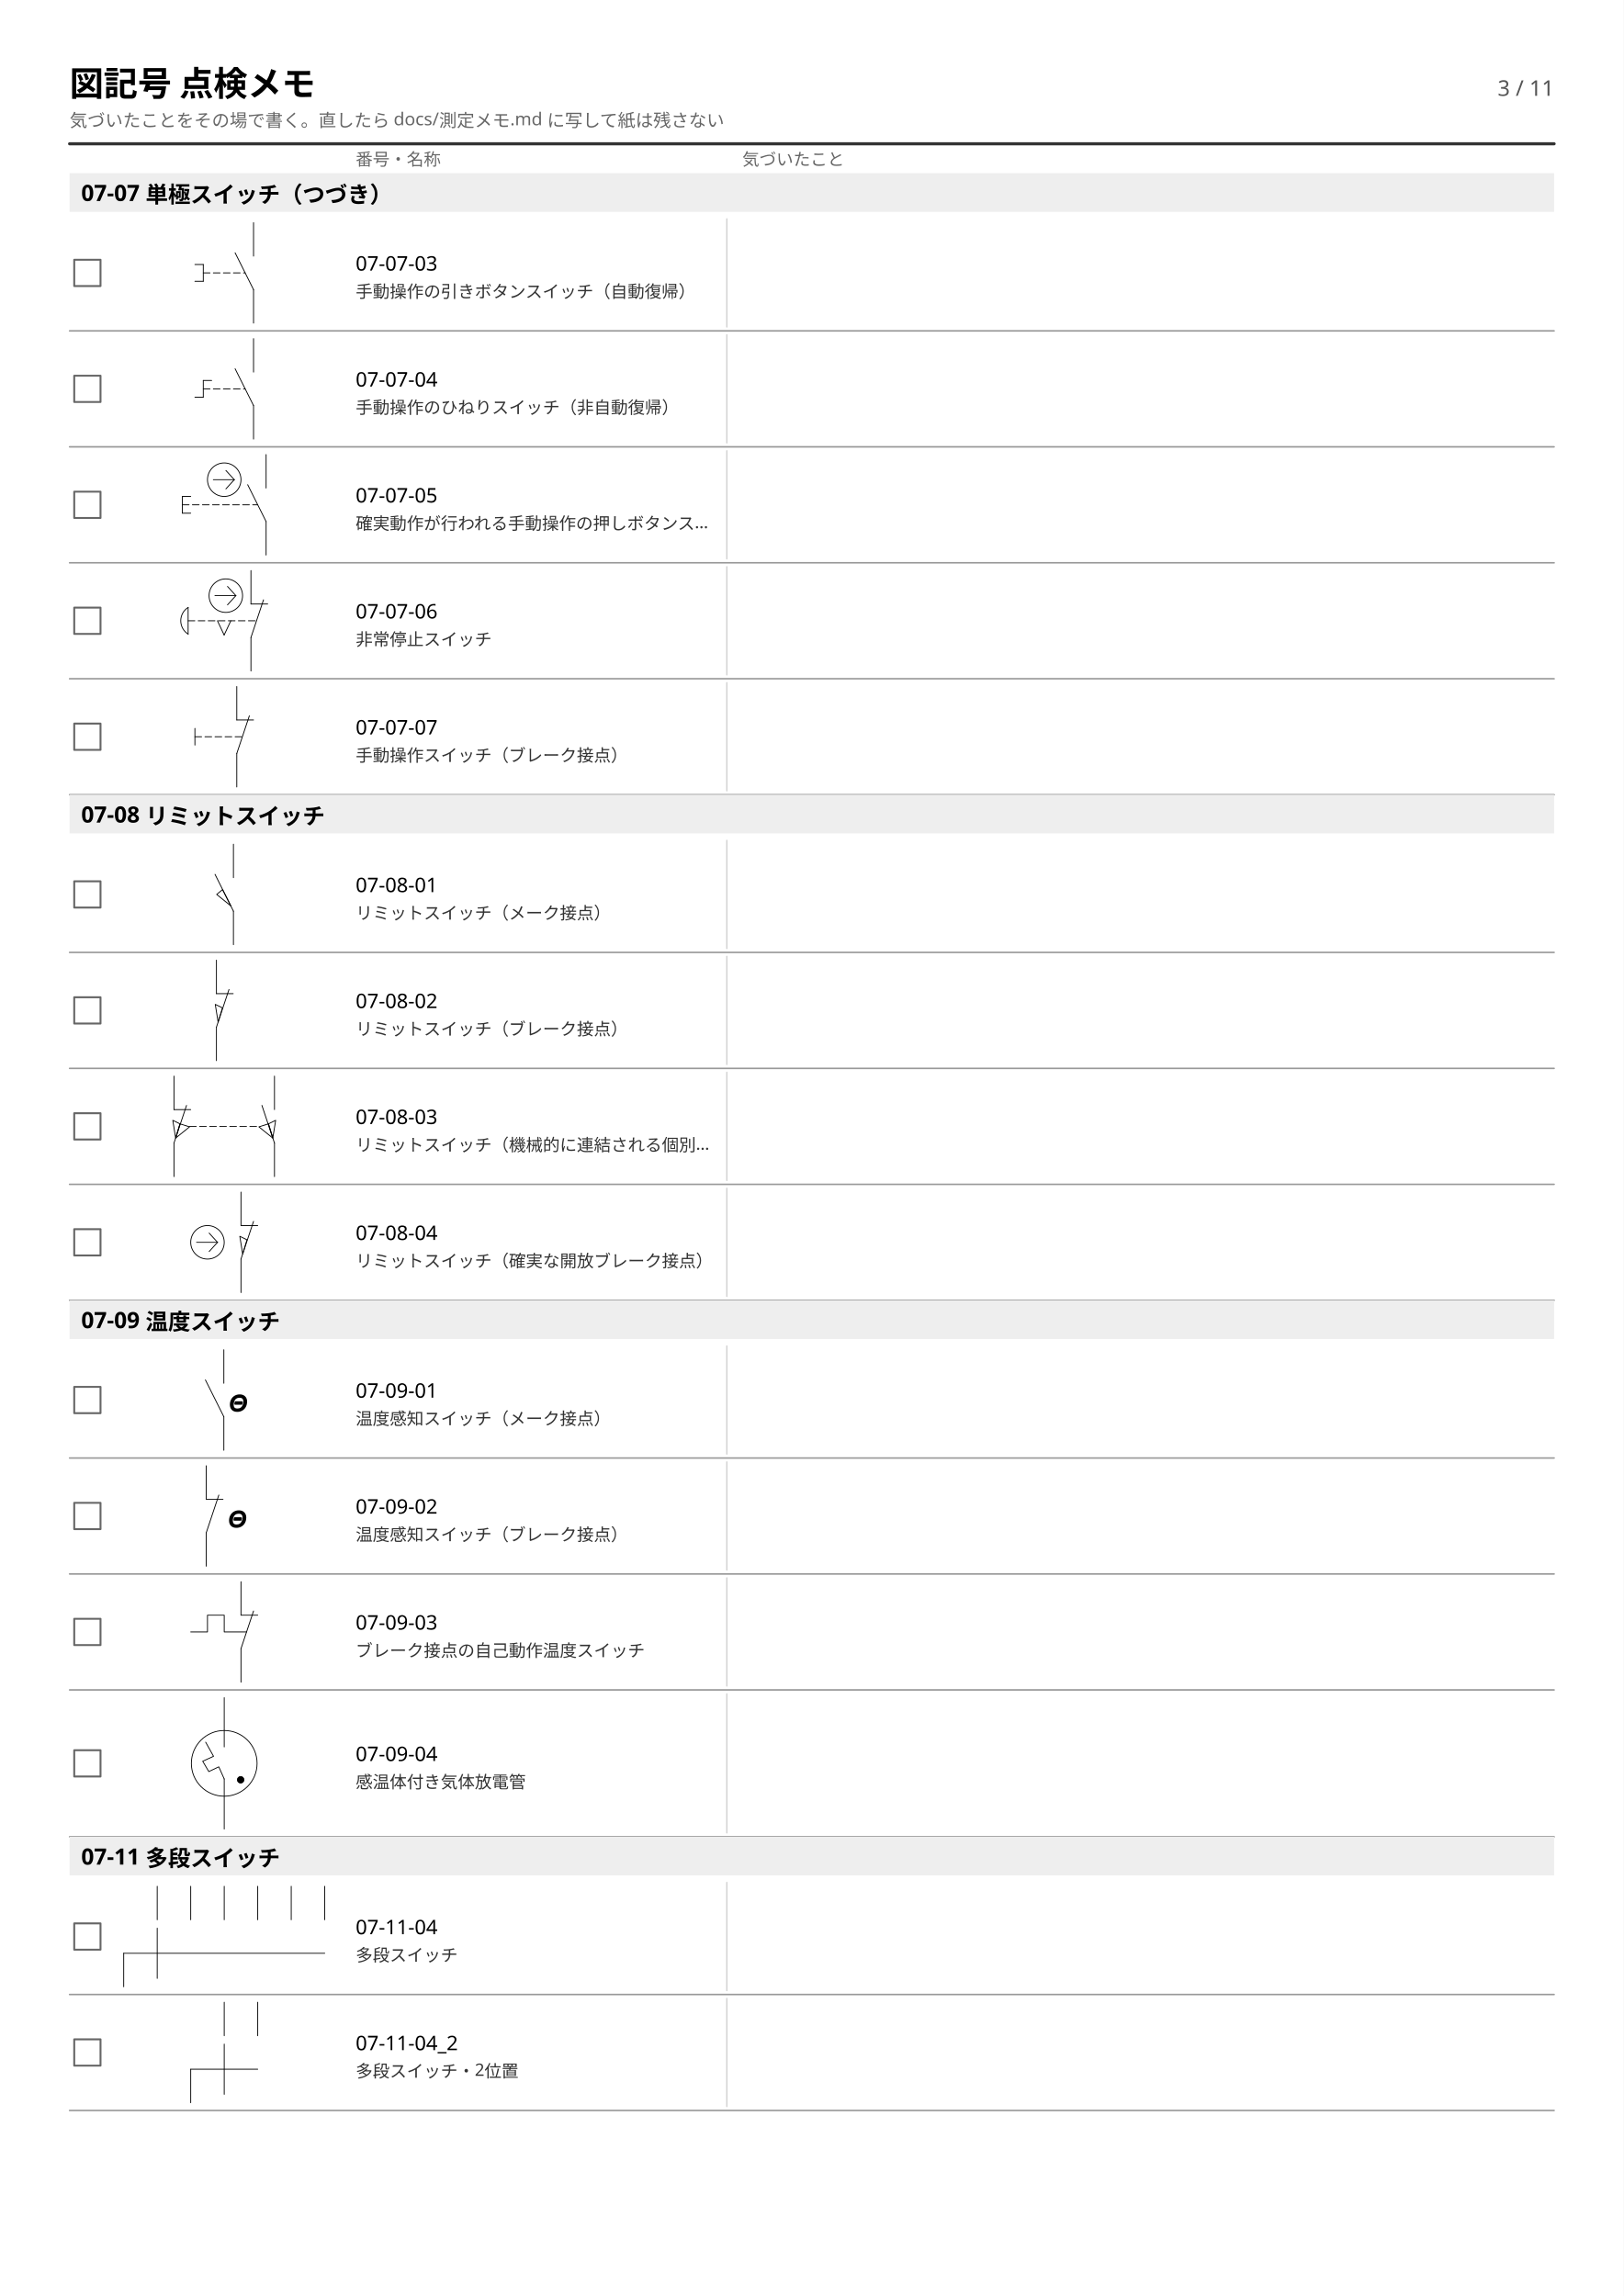
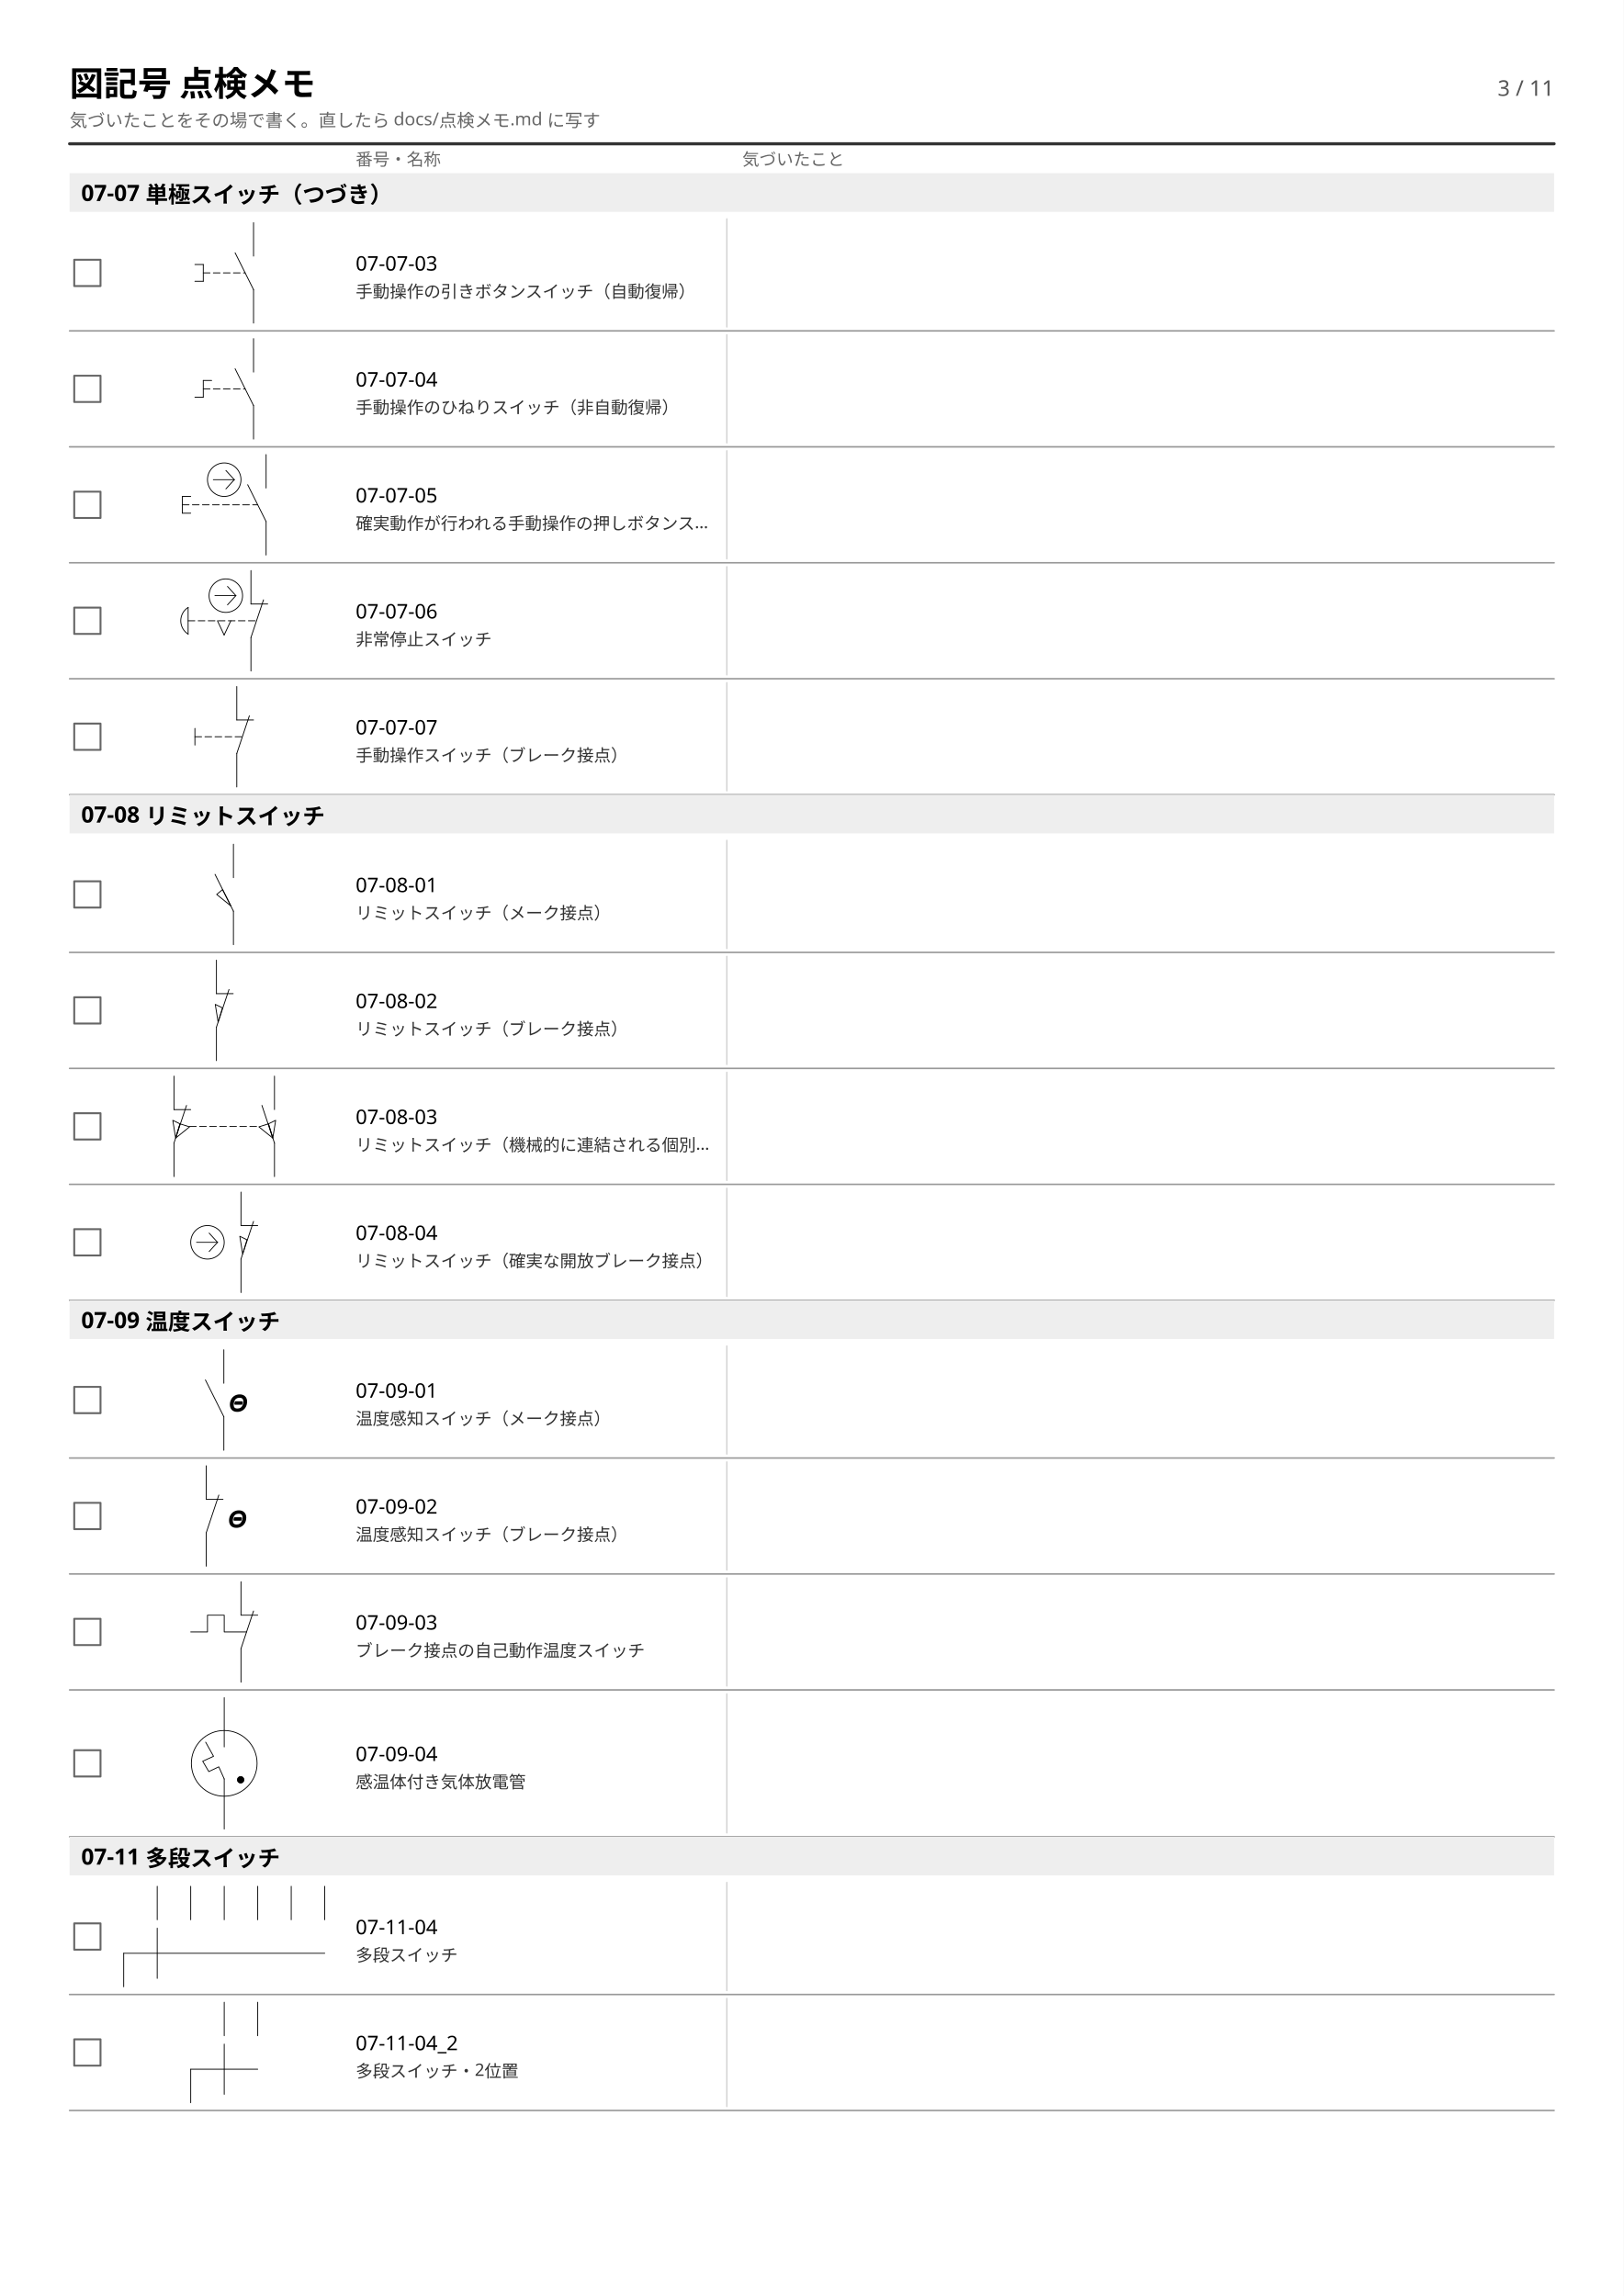
<svg xmlns="http://www.w3.org/2000/svg" width="210mm" height="297mm" viewBox="0 0 210 297">
  <rect width="210" height="297" fill="white" />
  <g stroke-linecap="round" stroke-linejoin="round">
    <text x="9" y="12.4" font-family="Meiryo,'Yu Gothic',sans-serif" font-size="4.4" font-weight="bold" fill="black">図記号 点検メモ</text>
    <text x="201" y="12.4" text-anchor="end" font-family="Meiryo,'Yu Gothic',sans-serif" font-size="2.8" fill="#555">3 / 11</text>
-     <text x="9" y="16.4" font-family="Meiryo,'Yu Gothic',sans-serif" font-size="2.3" fill="#666">気づいたことをその場で書く。直したら docs/測定メモ.md に写して紙は残さない</text>
+     <text x="9" y="16.4" font-family="Meiryo,'Yu Gothic',sans-serif" font-size="2.3" fill="#666">気づいたことをその場で書く。直したら docs/点検メモ.md に写す</text>
    <line x1="9" y1="18.6" x2="201" y2="18.6" stroke="#333" stroke-width="0.4" />
    <text x="46" y="21.4" font-family="Meiryo,'Yu Gothic',sans-serif" font-size="2.2" fill="#666">番号・名称</text>
    <text x="96" y="21.4" font-family="Meiryo,'Yu Gothic',sans-serif" font-size="2.2" fill="#666">気づいたこと</text>
    <rect x="9" y="22.4" width="192" height="5" fill="#eee" />
    <text x="10.5" y="26" font-family="Meiryo,'Yu Gothic',sans-serif" font-size="2.9" font-weight="bold" fill="black">07-07 単極スイッチ（つづき）</text>
    <g transform="translate(29 35.3) scale(0.216667) translate(17.5 -0)" stroke="black" fill="none">
      <line x1="0" y1="-30" x2="0" y2="-10" fill="none" stroke="currentColor" stroke-width="0.5" />
      <line x1="-11" y1="-12" x2="0" y2="10" fill="none" stroke="currentColor" stroke-width="0.5" />
      <line x1="0" y1="10" x2="0" y2="30" fill="none" stroke="currentColor" stroke-width="0.5" />
      <line x1="-30" y1="-5" x2="-30" y2="5" fill="none" stroke="currentColor" stroke-width="0.5" />
      <line x1="-35" y1="-5" x2="-30" y2="-5" fill="none" stroke="currentColor" stroke-width="0.5" />
      <line x1="-35" y1="5" x2="-30" y2="5" fill="none" stroke="currentColor" stroke-width="0.5" />
      <line x1="-30" y1="0" x2="-5" y2="0" fill="none" stroke="currentColor" stroke-width="0.5" stroke-dasharray="4,2" />
    </g>
    <rect x="9.6" y="33.6" width="3.4" height="3.4" fill="none" stroke="#666" stroke-width="0.25" />
    <text x="46" y="35" font-family="Meiryo,'Yu Gothic',sans-serif" font-size="2.6" fill="black">07-07-03</text>
    <text x="46" y="38.5" font-family="Meiryo,'Yu Gothic',sans-serif" font-size="2.2" fill="#333">手動操作の引きボタンスイッチ（自動復帰）</text>
    <line x1="94" y1="28.3" x2="94" y2="42.3" stroke="#ccc" stroke-width="0.15" />
    <line x1="9" y1="42.8" x2="201" y2="42.8" stroke="#999" stroke-width="0.2" />
    <g transform="translate(29 50.3) scale(0.216667) translate(17.5 -0)" stroke="black" fill="none">
      <line x1="0" y1="-30" x2="0" y2="-10" fill="none" stroke="currentColor" stroke-width="0.5" />
      <line x1="-11" y1="-12" x2="0" y2="10" fill="none" stroke="currentColor" stroke-width="0.5" />
      <line x1="0" y1="10" x2="0" y2="30" fill="none" stroke="currentColor" stroke-width="0.5" />
      <line x1="-30" y1="-5" x2="-30" y2="5" fill="none" stroke="currentColor" stroke-width="0.5" />
      <line x1="-30" y1="-5" x2="-25" y2="-5" fill="none" stroke="currentColor" stroke-width="0.5" />
      <line x1="-35" y1="5" x2="-30" y2="5" fill="none" stroke="currentColor" stroke-width="0.5" />
      <line x1="-30" y1="0" x2="-5" y2="0" fill="none" stroke="currentColor" stroke-width="0.5" stroke-dasharray="4,2" />
    </g>
    <rect x="9.6" y="48.6" width="3.4" height="3.4" fill="none" stroke="#666" stroke-width="0.25" />
    <text x="46" y="50" font-family="Meiryo,'Yu Gothic',sans-serif" font-size="2.6" fill="black">07-07-04</text>
    <text x="46" y="53.5" font-family="Meiryo,'Yu Gothic',sans-serif" font-size="2.2" fill="#333">手動操作のひねりスイッチ（非自動復帰）</text>
    <line x1="94" y1="43.3" x2="94" y2="57.3" stroke="#ccc" stroke-width="0.15" />
    <line x1="9" y1="57.8" x2="201" y2="57.8" stroke="#999" stroke-width="0.2" />
    <g transform="translate(29 65.3) scale(0.216667) translate(25 -0)" stroke="black" fill="none">
      <line x1="0" y1="-30" x2="0" y2="-10" fill="none" stroke="currentColor" stroke-width="0.5" />
      <line x1="-11" y1="-12" x2="0" y2="10" fill="none" stroke="currentColor" stroke-width="0.5" />
      <line x1="0" y1="10" x2="0" y2="30" fill="none" stroke="currentColor" stroke-width="0.5" />
      <line x1="-50" y1="-5" x2="-50" y2="5" fill="none" stroke="currentColor" stroke-width="0.5" />
      <line x1="-50" y1="-5" x2="-45" y2="-5" fill="none" stroke="currentColor" stroke-width="0.5" />
      <line x1="-50" y1="5" x2="-45" y2="5" fill="none" stroke="currentColor" stroke-width="0.5" />
      <line x1="-50" y1="0" x2="-5" y2="0" fill="none" stroke="currentColor" stroke-width="0.5" stroke-dasharray="4,2" />
      <ellipse cx="-25" cy="-15" rx="10" ry="10" fill="none" stroke="currentColor" stroke-width="0.5" />
      <line x1="-31.5" y1="-15" x2="-19" y2="-15" fill="none" stroke="currentColor" stroke-width="0.5" />
      <line x1="-24" y1="-20.5" x2="-19" y2="-15" fill="none" stroke="currentColor" stroke-width="0.5" />
      <line x1="-19" y1="-15" x2="-24" y2="-9.5" fill="none" stroke="currentColor" stroke-width="0.5" />
    </g>
    <rect x="9.6" y="63.6" width="3.4" height="3.4" fill="none" stroke="#666" stroke-width="0.25" />
    <text x="46" y="65" font-family="Meiryo,'Yu Gothic',sans-serif" font-size="2.6" fill="black">07-07-05</text>
    <text x="46" y="68.5" font-family="Meiryo,'Yu Gothic',sans-serif" font-size="2.2" fill="#333">確実動作が行われる手動操作の押しボタンス…</text>
    <line x1="94" y1="58.3" x2="94" y2="72.3" stroke="#ccc" stroke-width="0.15" />
    <line x1="9" y1="72.8" x2="201" y2="72.8" stroke="#999" stroke-width="0.2" />
    <g transform="translate(29 80.3) scale(0.216667) translate(15.95 -0)" stroke="black" fill="none">
      <line x1="0" y1="-30" x2="0" y2="-10" fill="none" stroke="currentColor" stroke-width="0.5" />
      <line x1="0" y1="-10" x2="10" y2="-10" fill="none" stroke="currentColor" stroke-width="0.5" />
      <line x1="7.5" y1="-12.5" x2="0" y2="10" fill="none" stroke="currentColor" stroke-width="0.5" />
      <line x1="0" y1="10" x2="0" y2="30" fill="none" stroke="currentColor" stroke-width="0.5" />
      <line x1="-37.5" y1="-8" x2="-37.5" y2="8" fill="none" stroke="currentColor" stroke-width="0.5" />
      <path d="M -37.481 -7.972 A 9.4 9.4 0 0 0 -37.481 7.972" fill="none" stroke="currentColor" stroke-width="0.5" />
      <line x1="-37.5" y1="0" x2="3.33" y2="0" fill="none" stroke="currentColor" stroke-width="0.5" stroke-dasharray="4,2" />
      <line x1="-20" y1="0" x2="-16" y2="8.5" fill="none" stroke="currentColor" stroke-width="0.5" />
      <line x1="-16" y1="8.5" x2="-12" y2="0" fill="none" stroke="currentColor" stroke-width="0.5" />
      <ellipse cx="-15" cy="-15" rx="10" ry="10" fill="none" stroke="currentColor" stroke-width="0.5" />
      <line x1="-21.5" y1="-15" x2="-9" y2="-15" fill="none" stroke="currentColor" stroke-width="0.5" />
      <line x1="-14" y1="-20.5" x2="-9" y2="-15" fill="none" stroke="currentColor" stroke-width="0.5" />
      <line x1="-9" y1="-15" x2="-14" y2="-9.5" fill="none" stroke="currentColor" stroke-width="0.5" />
    </g>
    <rect x="9.6" y="78.6" width="3.4" height="3.4" fill="none" stroke="#666" stroke-width="0.25" />
    <text x="46" y="80" font-family="Meiryo,'Yu Gothic',sans-serif" font-size="2.6" fill="black">07-07-06</text>
    <text x="46" y="83.5" font-family="Meiryo,'Yu Gothic',sans-serif" font-size="2.2" fill="#333">非常停止スイッチ</text>
    <line x1="94" y1="73.3" x2="94" y2="87.3" stroke="#ccc" stroke-width="0.15" />
    <line x1="9" y1="87.8" x2="201" y2="87.8" stroke="#999" stroke-width="0.2" />
    <g transform="translate(29 95.3) scale(0.216667) translate(7.5 -0)" stroke="black" fill="none">
      <line x1="0" y1="-30" x2="0" y2="-10" fill="none" stroke="currentColor" stroke-width="0.5" />
      <line x1="0" y1="-10" x2="10" y2="-10" fill="none" stroke="currentColor" stroke-width="0.5" />
      <line x1="7.5" y1="-12.5" x2="0" y2="10" fill="none" stroke="currentColor" stroke-width="0.5" />
      <line x1="0" y1="10" x2="0" y2="30" fill="none" stroke="currentColor" stroke-width="0.5" />
      <line x1="-25" y1="-5" x2="-25" y2="5" fill="none" stroke="currentColor" stroke-width="0.5" />
      <line x1="-25" y1="0" x2="3.33" y2="0" fill="none" stroke="currentColor" stroke-width="0.5" stroke-dasharray="4,2" />
    </g>
    <rect x="9.6" y="93.6" width="3.4" height="3.4" fill="none" stroke="#666" stroke-width="0.25" />
    <text x="46" y="95" font-family="Meiryo,'Yu Gothic',sans-serif" font-size="2.6" fill="black">07-07-07</text>
    <text x="46" y="98.5" font-family="Meiryo,'Yu Gothic',sans-serif" font-size="2.2" fill="#333">手動操作スイッチ（ブレーク接点）</text>
    <line x1="94" y1="88.3" x2="94" y2="102.3" stroke="#ccc" stroke-width="0.15" />
    <line x1="9" y1="102.8" x2="201" y2="102.8" stroke="#999" stroke-width="0.2" />
    <rect x="9" y="102.8" width="192" height="5" fill="#eee" />
    <text x="10.5" y="106.4" font-family="Meiryo,'Yu Gothic',sans-serif" font-size="2.9" font-weight="bold" fill="black">07-08 リミットスイッチ</text>
    <g transform="translate(29 115.7) scale(0.216667) translate(5.5 -0)" stroke="black" fill="none">
      <line x1="0" y1="-30" x2="0" y2="-10" fill="none" stroke="currentColor" stroke-width="0.5" />
      <line x1="-11" y1="-12" x2="0" y2="10" fill="none" stroke="currentColor" stroke-width="0.5" />
      <line x1="0" y1="10" x2="0" y2="30" fill="none" stroke="currentColor" stroke-width="0.5" />
      <polygon points="-10,0 -6.5,-2.9 -1.5,6.9" fill="none" stroke="currentColor" stroke-width="0.5" />
    </g>
    <rect x="9.6" y="114" width="3.4" height="3.4" fill="none" stroke="#666" stroke-width="0.25" />
    <text x="46" y="115.4" font-family="Meiryo,'Yu Gothic',sans-serif" font-size="2.6" fill="black">07-08-01</text>
    <text x="46" y="118.9" font-family="Meiryo,'Yu Gothic',sans-serif" font-size="2.2" fill="#333">リミットスイッチ（メーク接点）</text>
    <line x1="94" y1="108.7" x2="94" y2="122.7" stroke="#ccc" stroke-width="0.15" />
    <line x1="9" y1="123.2" x2="201" y2="123.2" stroke="#999" stroke-width="0.2" />
    <g transform="translate(29 130.7) scale(0.216667) translate(-4.65 -0)" stroke="black" fill="none">
      <line x1="0" y1="-30" x2="0" y2="-10" fill="none" stroke="currentColor" stroke-width="0.5" />
      <line x1="0" y1="-10" x2="10" y2="-10" fill="none" stroke="currentColor" stroke-width="0.5" />
      <line x1="7.5" y1="-12.5" x2="0" y2="10" fill="none" stroke="currentColor" stroke-width="0.5" />
      <line x1="0" y1="10" x2="0" y2="30" fill="none" stroke="currentColor" stroke-width="0.5" />
      <polygon points="-0.7,-3.6 3.6,-1.5 1,7" fill="none" stroke="currentColor" stroke-width="0.5" />
    </g>
    <rect x="9.6" y="129" width="3.4" height="3.4" fill="none" stroke="#666" stroke-width="0.25" />
    <text x="46" y="130.4" font-family="Meiryo,'Yu Gothic',sans-serif" font-size="2.6" fill="black">07-08-02</text>
    <text x="46" y="133.9" font-family="Meiryo,'Yu Gothic',sans-serif" font-size="2.2" fill="#333">リミットスイッチ（ブレーク接点）</text>
    <line x1="94" y1="123.7" x2="94" y2="137.7" stroke="#ccc" stroke-width="0.15" />
    <line x1="9" y1="138.2" x2="201" y2="138.2" stroke="#999" stroke-width="0.2" />
    <g transform="translate(29 145.7) scale(0.216667) translate(-0 -0)" stroke="black" fill="none">
      <line x1="-30" y1="-30" x2="-30" y2="-10" fill="none" stroke="currentColor" stroke-width="0.5" />
      <line x1="-22.5" y1="-12.5" x2="-30" y2="10" fill="none" stroke="currentColor" stroke-width="0.5" />
      <line x1="-30" y1="10" x2="-30" y2="30" fill="none" stroke="currentColor" stroke-width="0.5" />
      <polygon points="-30.7,-3.6 -26.4,-1.5 -29,7" fill="none" stroke="currentColor" stroke-width="0.5" />
      <polygon points="-26.4,-1.5 -20.7,0.3 -29,7" fill="none" stroke="currentColor" stroke-width="0.5" />
      <line x1="-30" y1="-10" x2="-20" y2="-10" fill="none" stroke="currentColor" stroke-width="0.5" />
      <line x1="30" y1="-30" x2="30" y2="-10" fill="none" stroke="currentColor" stroke-width="0.5" />
      <line x1="22.5" y1="-12.5" x2="30" y2="10" fill="none" stroke="currentColor" stroke-width="0.5" />
      <line x1="30" y1="10" x2="30" y2="30" fill="none" stroke="currentColor" stroke-width="0.5" />
      <polygon points="30.7,-3.6 26.4,-1.5 29,7" fill="none" stroke="currentColor" stroke-width="0.5" />
      <polygon points="26.4,-1.5 20.7,0.3 29,7" fill="none" stroke="currentColor" stroke-width="0.5" />
      <line x1="-20.7" y1="0" x2="20.7" y2="0" fill="none" stroke="currentColor" stroke-width="0.5" stroke-dasharray="4,2" />
    </g>
    <rect x="9.6" y="144" width="3.4" height="3.4" fill="none" stroke="#666" stroke-width="0.25" />
    <text x="46" y="145.4" font-family="Meiryo,'Yu Gothic',sans-serif" font-size="2.6" fill="black">07-08-03</text>
    <text x="46" y="148.9" font-family="Meiryo,'Yu Gothic',sans-serif" font-size="2.2" fill="#333">リミットスイッチ（機械的に連結される個別…</text>
    <line x1="94" y1="138.7" x2="94" y2="152.7" stroke="#ccc" stroke-width="0.15" />
    <line x1="9" y1="153.2" x2="201" y2="153.2" stroke="#999" stroke-width="0.2" />
    <g transform="translate(29 160.7) scale(0.216667) translate(10 -0)" stroke="black" fill="none">
      <line x1="0" y1="-30" x2="0" y2="-10" fill="none" stroke="currentColor" stroke-width="0.5" />
      <line x1="0" y1="-10" x2="10" y2="-10" fill="none" stroke="currentColor" stroke-width="0.5" />
      <line x1="7.5" y1="-12.5" x2="0" y2="10" fill="none" stroke="currentColor" stroke-width="0.5" />
      <line x1="0" y1="10" x2="0" y2="30" fill="none" stroke="currentColor" stroke-width="0.5" />
      <polygon points="-0.7,-3.6 3.6,-1.5 1,7" fill="none" stroke="currentColor" stroke-width="0.5" />
      <ellipse cx="-20" cy="0" rx="10" ry="10" fill="none" stroke="currentColor" stroke-width="0.5" />
      <line x1="-26.5" y1="0" x2="-14" y2="0" fill="none" stroke="currentColor" stroke-width="0.5" />
      <line x1="-19" y1="-5.5" x2="-14" y2="0" fill="none" stroke="currentColor" stroke-width="0.5" />
      <line x1="-14" y1="0" x2="-19" y2="5.5" fill="none" stroke="currentColor" stroke-width="0.5" />
    </g>
    <rect x="9.6" y="159" width="3.4" height="3.4" fill="none" stroke="#666" stroke-width="0.25" />
    <text x="46" y="160.4" font-family="Meiryo,'Yu Gothic',sans-serif" font-size="2.6" fill="black">07-08-04</text>
    <text x="46" y="163.9" font-family="Meiryo,'Yu Gothic',sans-serif" font-size="2.2" fill="#333">リミットスイッチ（確実な開放ブレーク接点）</text>
    <line x1="94" y1="153.7" x2="94" y2="167.7" stroke="#ccc" stroke-width="0.15" />
    <line x1="9" y1="168.2" x2="201" y2="168.2" stroke="#999" stroke-width="0.2" />
    <rect x="9" y="168.2" width="192" height="5" fill="#eee" />
    <text x="10.5" y="171.8" font-family="Meiryo,'Yu Gothic',sans-serif" font-size="2.9" font-weight="bold" fill="black">07-09 温度スイッチ</text>
    <g transform="translate(29 181.1) scale(0.216667) translate(-0.225 -0)" stroke="black" fill="none">
      <line x1="0" y1="-30" x2="0" y2="-10" fill="none" stroke="currentColor" stroke-width="0.5" />
      <line x1="-11" y1="-12" x2="0" y2="10" fill="none" stroke="currentColor" stroke-width="0.5" />
      <line x1="0" y1="10" x2="0" y2="30" fill="none" stroke="currentColor" stroke-width="0.5" />
      <text x="3.45" y="6.45" font-family="Liberation Sans,Arial,Helvetica,sans-serif" font-size="13.333" fill="currentColor" font-style="italic">Θ</text>
    </g>
    <rect x="9.6" y="179.4" width="3.4" height="3.4" fill="none" stroke="#666" stroke-width="0.25" />
    <text x="46" y="180.8" font-family="Meiryo,'Yu Gothic',sans-serif" font-size="2.6" fill="black">07-09-01</text>
    <text x="46" y="184.3" font-family="Meiryo,'Yu Gothic',sans-serif" font-size="2.2" fill="#333">温度感知スイッチ（メーク接点）</text>
    <line x1="94" y1="174.1" x2="94" y2="188.1" stroke="#ccc" stroke-width="0.15" />
    <line x1="9" y1="188.6" x2="201" y2="188.6" stroke="#999" stroke-width="0.2" />
    <g transform="translate(29 196.1) scale(0.216667) translate(-10.725 -0)" stroke="black" fill="none">
      <line x1="0" y1="-30" x2="0" y2="-10" fill="none" stroke="currentColor" stroke-width="0.5" />
      <line x1="0" y1="-10" x2="10" y2="-10" fill="none" stroke="currentColor" stroke-width="0.5" />
      <line x1="7.5" y1="-12.5" x2="0" y2="10" fill="none" stroke="currentColor" stroke-width="0.5" />
      <line x1="0" y1="10" x2="0" y2="30" fill="none" stroke="currentColor" stroke-width="0.5" />
      <text x="13.45" y="6.45" font-family="Liberation Sans,Arial,Helvetica,sans-serif" font-size="13.333" fill="currentColor" font-style="italic">Θ</text>
    </g>
    <rect x="9.6" y="194.4" width="3.4" height="3.4" fill="none" stroke="#666" stroke-width="0.25" />
    <text x="46" y="195.8" font-family="Meiryo,'Yu Gothic',sans-serif" font-size="2.6" fill="black">07-09-02</text>
    <text x="46" y="199.3" font-family="Meiryo,'Yu Gothic',sans-serif" font-size="2.2" fill="#333">温度感知スイッチ（ブレーク接点）</text>
    <line x1="94" y1="189.1" x2="94" y2="203.1" stroke="#ccc" stroke-width="0.15" />
    <line x1="9" y1="203.6" x2="201" y2="203.6" stroke="#999" stroke-width="0.2" />
    <g transform="translate(29 211.1) scale(0.216667) translate(10 -0)" stroke="black" fill="none">
      <line x1="0" y1="-30" x2="0" y2="-10" fill="none" stroke="currentColor" stroke-width="0.5" />
      <line x1="0" y1="-10" x2="10" y2="-10" fill="none" stroke="currentColor" stroke-width="0.5" />
      <line x1="7.5" y1="-12.5" x2="0" y2="10" fill="none" stroke="currentColor" stroke-width="0.5" />
      <line x1="0" y1="10" x2="0" y2="30" fill="none" stroke="currentColor" stroke-width="0.5" />
      <polyline points="-30,0 -20,0 -20,-10 -10,-10 -10,0 3.33,0" fill="none" stroke="currentColor" stroke-width="0.5" />
    </g>
    <rect x="9.6" y="209.4" width="3.4" height="3.4" fill="none" stroke="#666" stroke-width="0.25" />
    <text x="46" y="210.8" font-family="Meiryo,'Yu Gothic',sans-serif" font-size="2.6" fill="black">07-09-03</text>
    <text x="46" y="214.3" font-family="Meiryo,'Yu Gothic',sans-serif" font-size="2.2" fill="#333">ブレーク接点の自己動作温度スイッチ</text>
    <line x1="94" y1="204.1" x2="94" y2="218.1" stroke="#ccc" stroke-width="0.15" />
    <line x1="9" y1="218.6" x2="201" y2="218.6" stroke="#999" stroke-width="0.2" />
    <g transform="translate(29 228.1) scale(0.2125) translate(-0 -0)" stroke="black" fill="none">
      <ellipse cx="0" cy="0" rx="20" ry="20" fill="none" stroke="currentColor" stroke-width="0.5" />
      <line x1="0" y1="-40" x2="0" y2="-10" fill="none" stroke="currentColor" stroke-width="0.5" />
      <polyline points="-11.3,-12.9 -6.5,-4.3 -13.1,-1.3 -9.4,5 -3.3,2.1 0,9.5" fill="none" stroke="currentColor" stroke-width="0.5" />
      <line x1="0" y1="9.5" x2="0" y2="40" fill="none" stroke="currentColor" stroke-width="0.5" />
      <ellipse cx="10" cy="10" rx="2" ry="2" fill="black" stroke="currentColor" stroke-width="0.5" />
    </g>
    <rect x="9.6" y="226.4" width="3.4" height="3.4" fill="none" stroke="#666" stroke-width="0.25" />
    <text x="46" y="227.8" font-family="Meiryo,'Yu Gothic',sans-serif" font-size="2.6" fill="black">07-09-04</text>
    <text x="46" y="231.3" font-family="Meiryo,'Yu Gothic',sans-serif" font-size="2.2" fill="#333">感温体付き気体放電管</text>
    <line x1="94" y1="219.1" x2="94" y2="237.1" stroke="#ccc" stroke-width="0.15" />
    <line x1="9" y1="237.6" x2="201" y2="237.6" stroke="#999" stroke-width="0.2" />
    <rect x="9" y="237.6" width="192" height="5" fill="#eee" />
    <text x="10.5" y="241.2" font-family="Meiryo,'Yu Gothic',sans-serif" font-size="2.9" font-weight="bold" fill="black">07-11 多段スイッチ</text>
    <g transform="translate(29 250.5) scale(0.216667) translate(-60 -0)" stroke="black" fill="none">
      <line x1="20" y1="-30" x2="20" y2="-10" fill="none" stroke="currentColor" stroke-width="0.5" />
      <line x1="40" y1="-30" x2="40" y2="-10" fill="none" stroke="currentColor" stroke-width="0.5" />
      <line x1="60" y1="-30" x2="60" y2="-10" fill="none" stroke="currentColor" stroke-width="0.5" />
      <line x1="80" y1="-30" x2="80" y2="-10" fill="none" stroke="currentColor" stroke-width="0.5" />
      <line x1="100" y1="-30" x2="100" y2="-10" fill="none" stroke="currentColor" stroke-width="0.5" />
      <line x1="120" y1="-30" x2="120" y2="-10" fill="none" stroke="currentColor" stroke-width="0.5" />
      <line x1="0" y1="10" x2="120" y2="10" fill="none" stroke="currentColor" stroke-width="0.5" />
      <line x1="20" y1="-5" x2="20" y2="25" fill="none" stroke="currentColor" stroke-width="0.5" />
      <line x1="0" y1="10" x2="0" y2="30" fill="none" stroke="currentColor" stroke-width="0.5" />
    </g>
    <rect x="9.6" y="248.8" width="3.4" height="3.4" fill="none" stroke="#666" stroke-width="0.25" />
    <text x="46" y="250.2" font-family="Meiryo,'Yu Gothic',sans-serif" font-size="2.6" fill="black">07-11-04</text>
    <text x="46" y="253.7" font-family="Meiryo,'Yu Gothic',sans-serif" font-size="2.2" fill="#333">多段スイッチ</text>
    <line x1="94" y1="243.5" x2="94" y2="257.5" stroke="#ccc" stroke-width="0.15" />
    <line x1="9" y1="258" x2="201" y2="258" stroke="#999" stroke-width="0.2" />
    <g transform="translate(29 265.5) scale(0.216667) translate(-20 -0)" stroke="black" fill="none">
      <line x1="20" y1="-30" x2="20" y2="-10" fill="none" stroke="currentColor" stroke-width="0.5" />
      <line x1="40" y1="-30" x2="40" y2="-10" fill="none" stroke="currentColor" stroke-width="0.5" />
      <line x1="0" y1="10" x2="40" y2="10" fill="none" stroke="currentColor" stroke-width="0.5" />
      <line x1="20" y1="-5" x2="20" y2="25" fill="none" stroke="currentColor" stroke-width="0.5" />
      <line x1="0" y1="10" x2="0" y2="30" fill="none" stroke="currentColor" stroke-width="0.5" />
    </g>
    <rect x="9.6" y="263.8" width="3.4" height="3.4" fill="none" stroke="#666" stroke-width="0.25" />
    <text x="46" y="265.2" font-family="Meiryo,'Yu Gothic',sans-serif" font-size="2.6" fill="black">07-11-04_2</text>
    <text x="46" y="268.7" font-family="Meiryo,'Yu Gothic',sans-serif" font-size="2.2" fill="#333">多段スイッチ・2位置</text>
    <line x1="94" y1="258.5" x2="94" y2="272.5" stroke="#ccc" stroke-width="0.15" />
    <line x1="9" y1="273" x2="201" y2="273" stroke="#999" stroke-width="0.2" />
  </g>
</svg>
